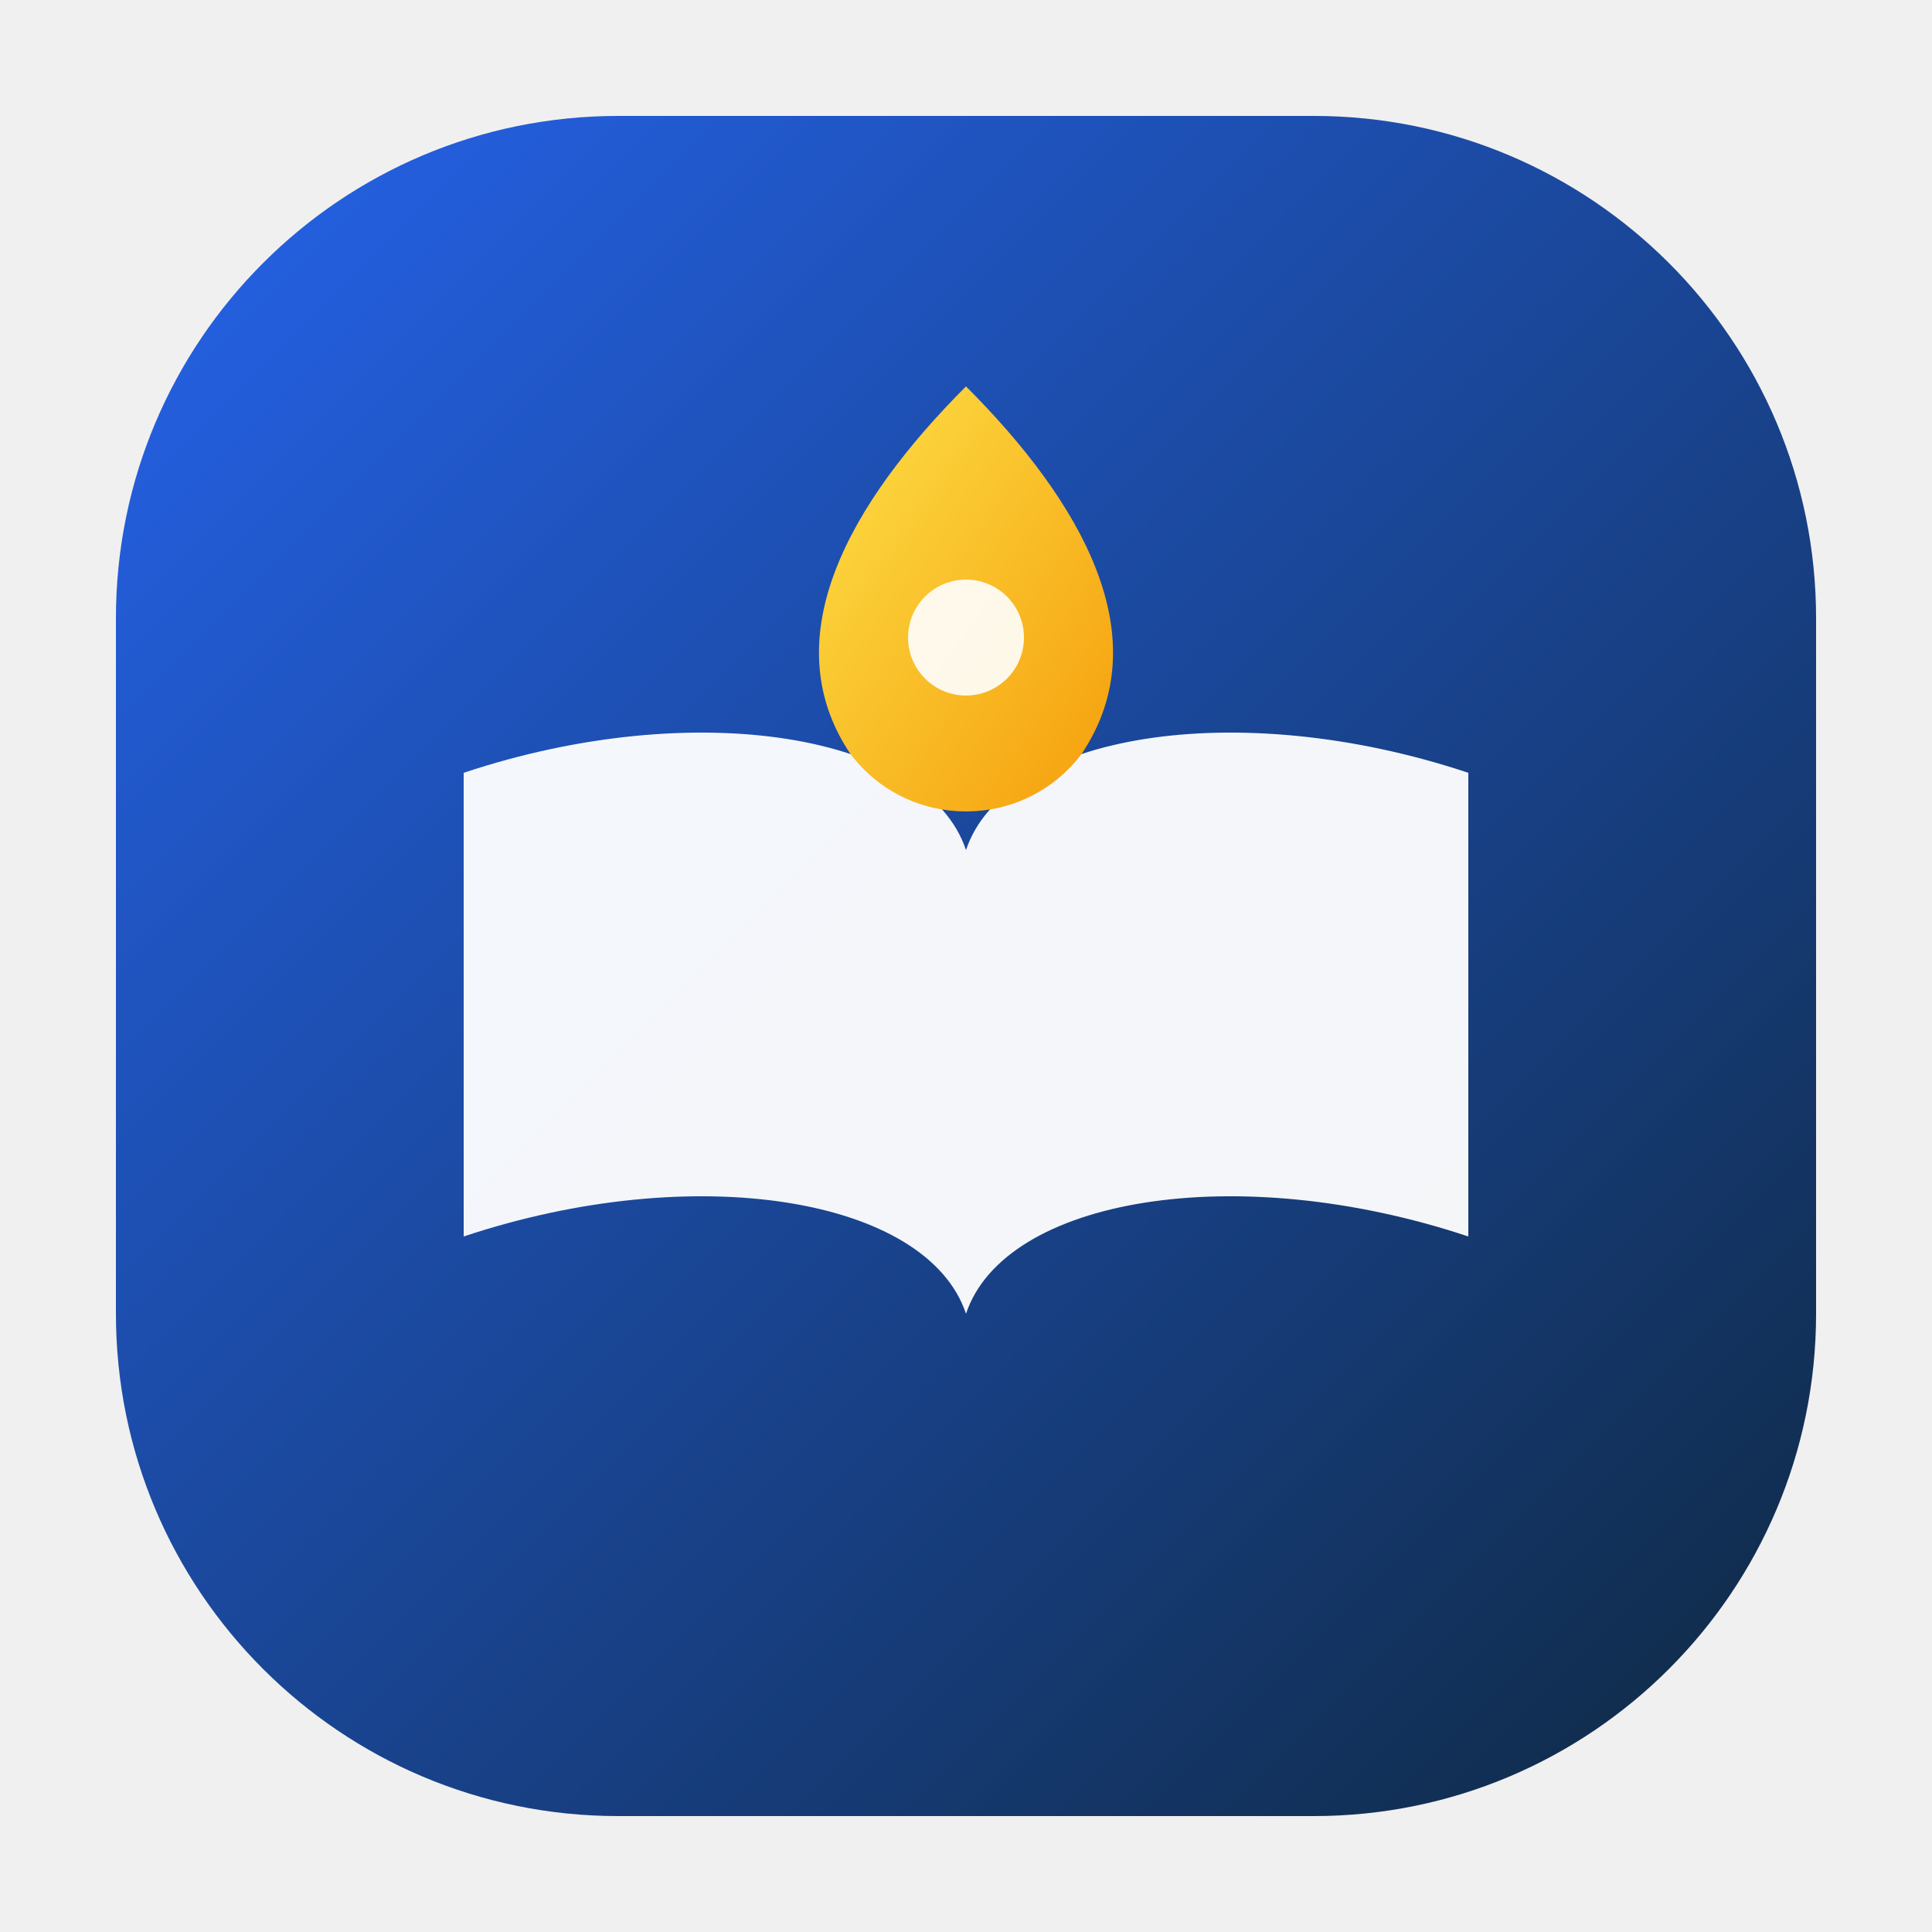
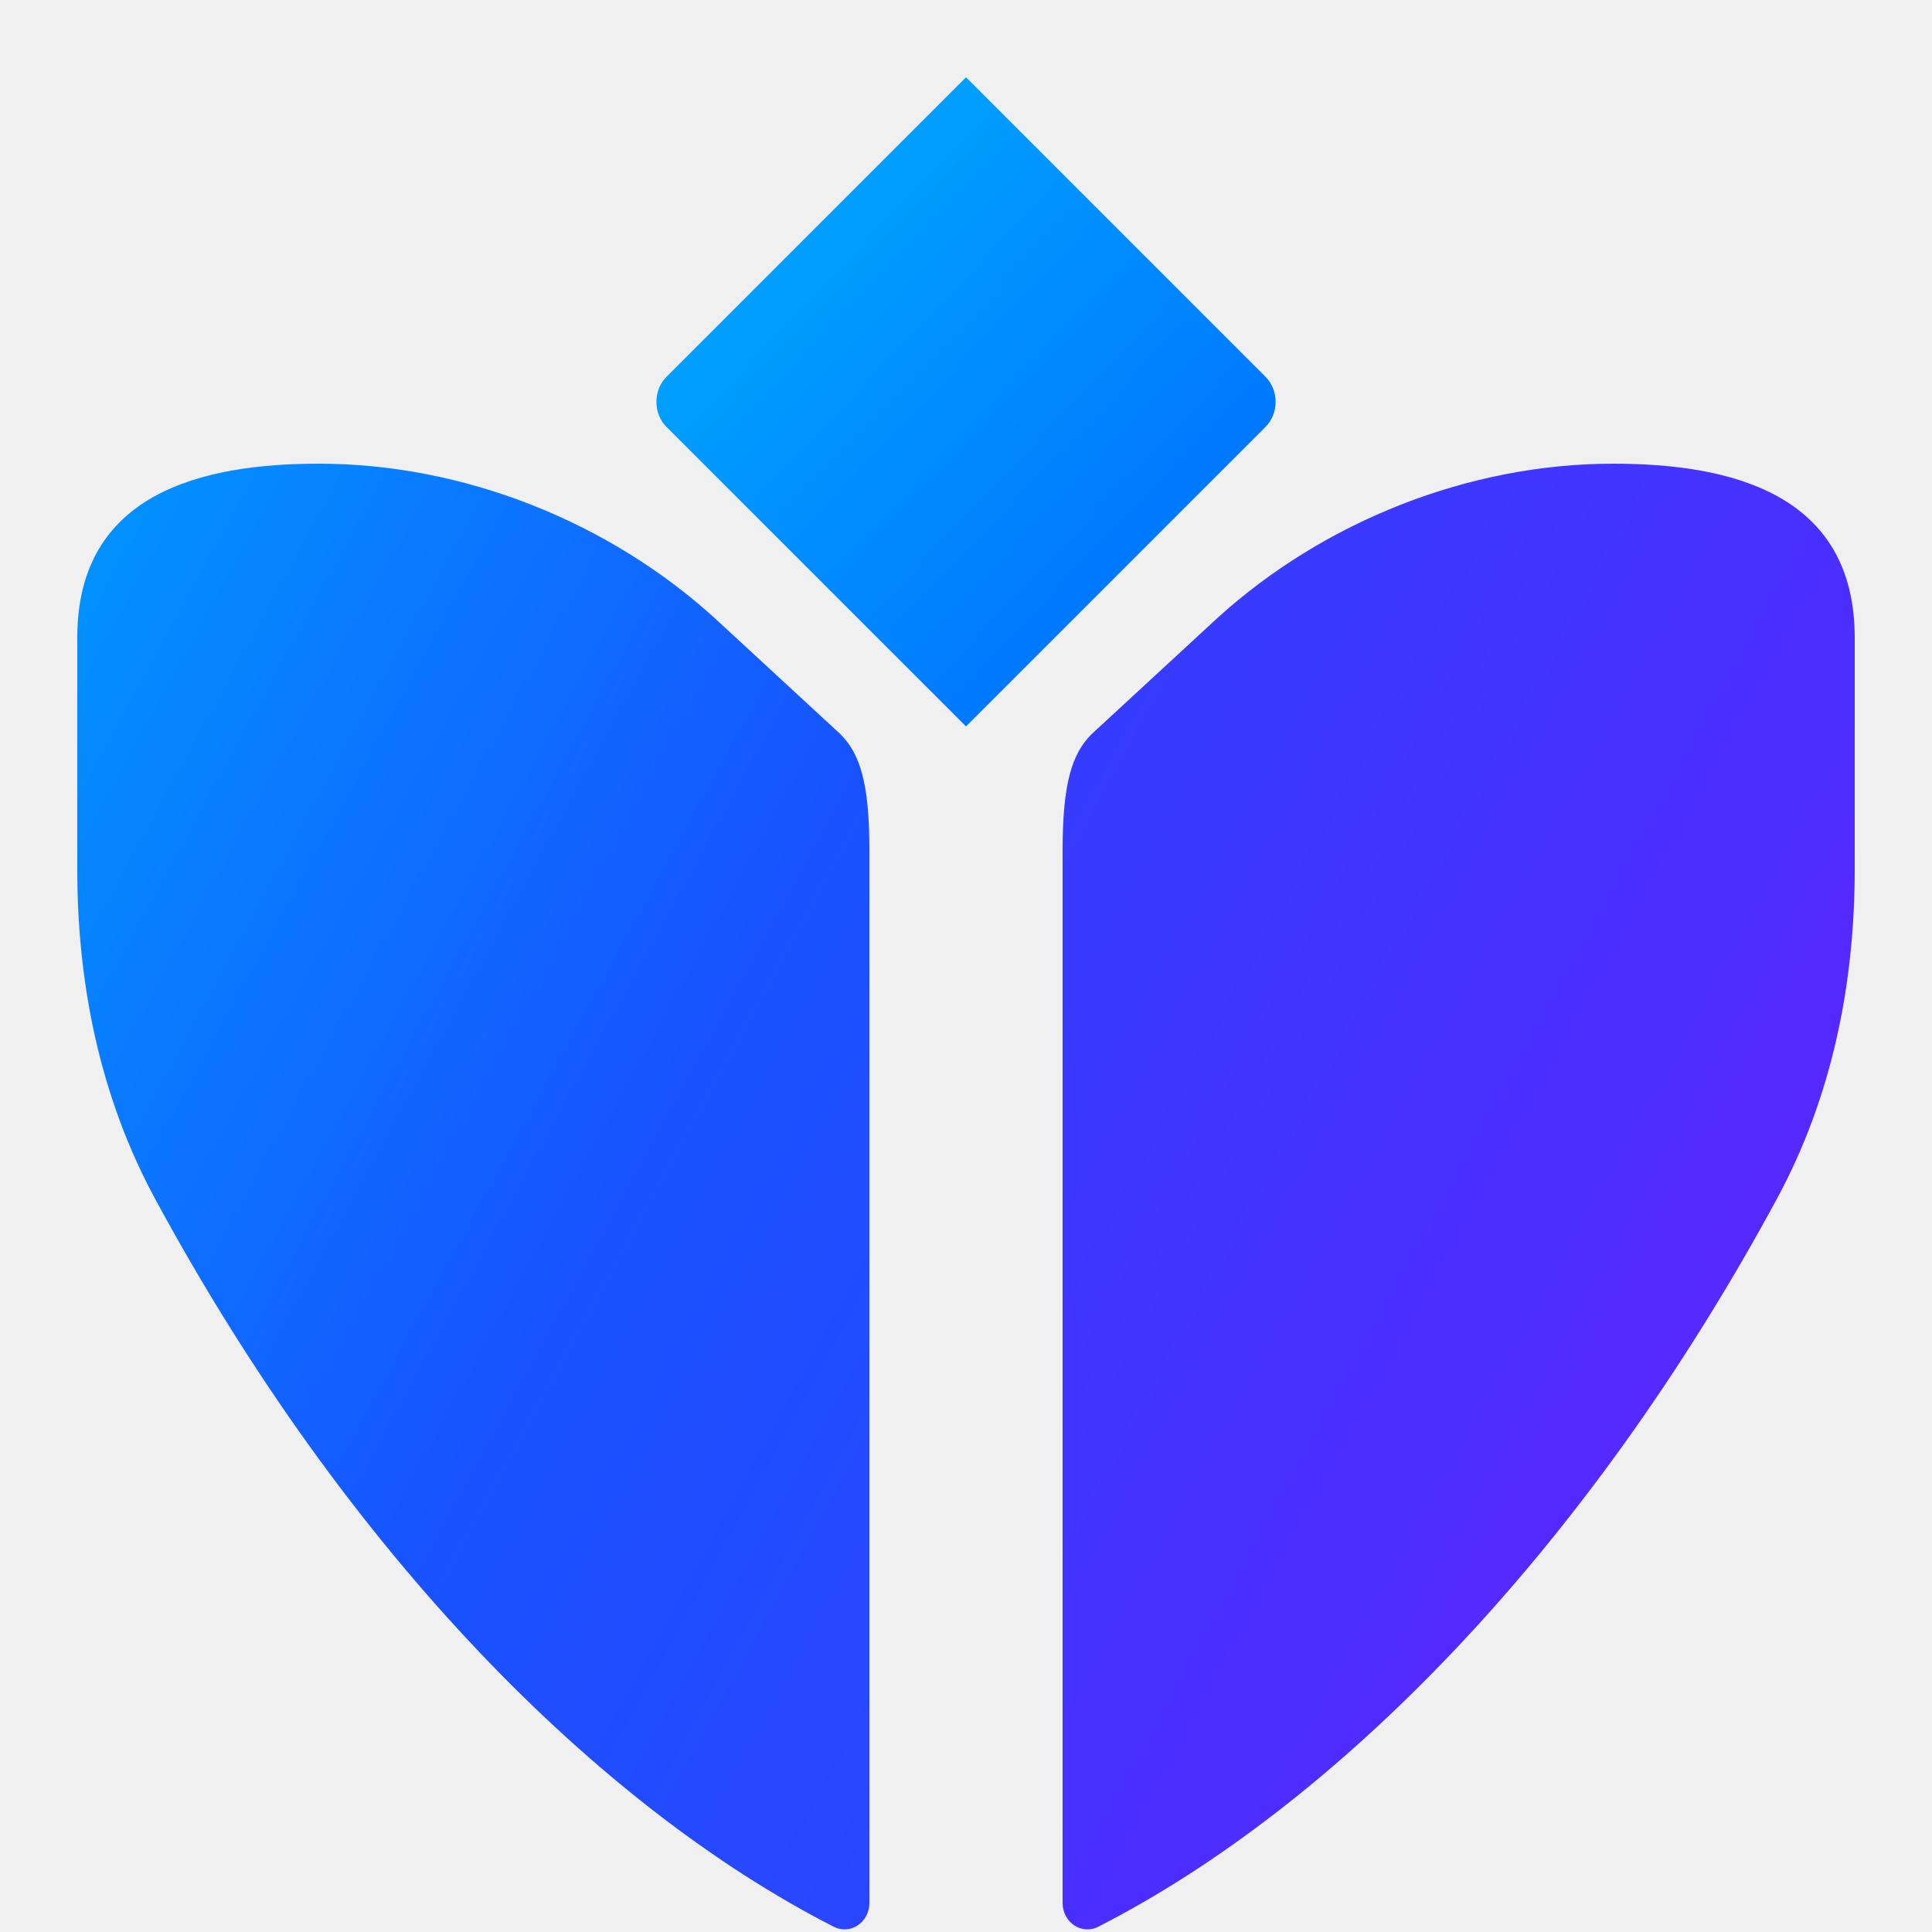
<svg xmlns="http://www.w3.org/2000/svg" viewBox="0 0 100 100" width="100" height="100">
  <defs>
-     <linearGradient id="blueGrad" x1="0%" y1="0%" x2="100%" y2="100%">
-       <stop offset="0%" stop-color="#2563EB" />
-       <stop offset="100%" stop-color="#0F2942" />
+     <linearGradient id="ilmciDiamondPubAdmin" x1="0%" y1="0%" x2="100%" y2="100%">
+       <stop offset="0%" stop-color="#00B2FF" />
+       <stop offset="100%" stop-color="#0066FF" />
    </linearGradient>
-     <linearGradient id="yellowGrad" x1="0%" y1="0%" x2="100%" y2="100%">
-       <stop offset="0%" stop-color="#FDE047" />
-       <stop offset="100%" stop-color="#F59E0B" />
+     <linearGradient id="ilmciLeftWingPubAdmin" x1="0%" y1="0%" x2="100%" y2="100%">
+       <stop offset="0%" stop-color="#0095FF" />
+       <stop offset="60%" stop-color="#1852FF" />
+       <stop offset="100%" stop-color="#2B45FF" />
+     </linearGradient>
+     <linearGradient id="ilmciRightWingPubAdmin" x1="0%" y1="0%" x2="100%" y2="100%">
+       <stop offset="0%" stop-color="#3040FF" />
+       <stop offset="60%" stop-color="#4E2CFF" />
+       <stop offset="100%" stop-color="#6E1EFF" />
    </linearGradient>
  </defs>
-   <rect x="6" y="6" width="88" height="88" rx="26" fill="url(#blueGrad)" />
-   <path d="M 24 64 C 36 60, 48 62, 50 68 C 52 62, 64 60, 76 64 L 76 40 C 64 36, 52 38, 50 44 C 48 38, 36 36, 24 40 Z" fill="#FFFFFF" opacity="0.95" />
-   <path d="M 50 20 C 56 26, 60 33, 56 39 C 53 43, 47 43, 44 39 C 40 33, 44 26, 50 20 Z" fill="url(#yellowGrad)" />
-   <circle cx="50" cy="33" r="3" fill="#FFFFFF" opacity="0.9" />
+   <path d="M 50 4 L 65.5 19.5 C 66.2 20.2 66.2 21.4 65.5 22.1 L 50 37.6 L 34.5 22.1 C 33.8 21.4 33.8 20.2 34.5 19.5 Z" fill="url(#ilmciDiamondPubAdmin)" />
+   <path d="M 45 44 L 45 98.5 C 45 99.5 44 100.2 43.1 99.7 C 31 93.5 18 80.5 8 62 C 5.2 56.8 4 51 4 45 L 4 33 C 4 25.5 10.5 24 16.5 24 C 24 24 31.5 27 37 32 L 43.5 38 C 44.5 39 45 40.5 45 44 Z" fill="url(#ilmciLeftWingPubAdmin)" />
+   <path d="M 55 44 L 55 98.5 C 55 99.5 56 100.2 56.9 99.7 C 69 93.5 82 80.5 92 62 C 94.8 56.8 96 51 96 45 L 96 33 C 96 25.5 89.5 24 83.5 24 C 76 24 68.5 27 63 32 L 56.5 38 C 55.5 39 55 40.5 55 44 Z" fill="url(#ilmciRightWingPubAdmin)" />
</svg>
